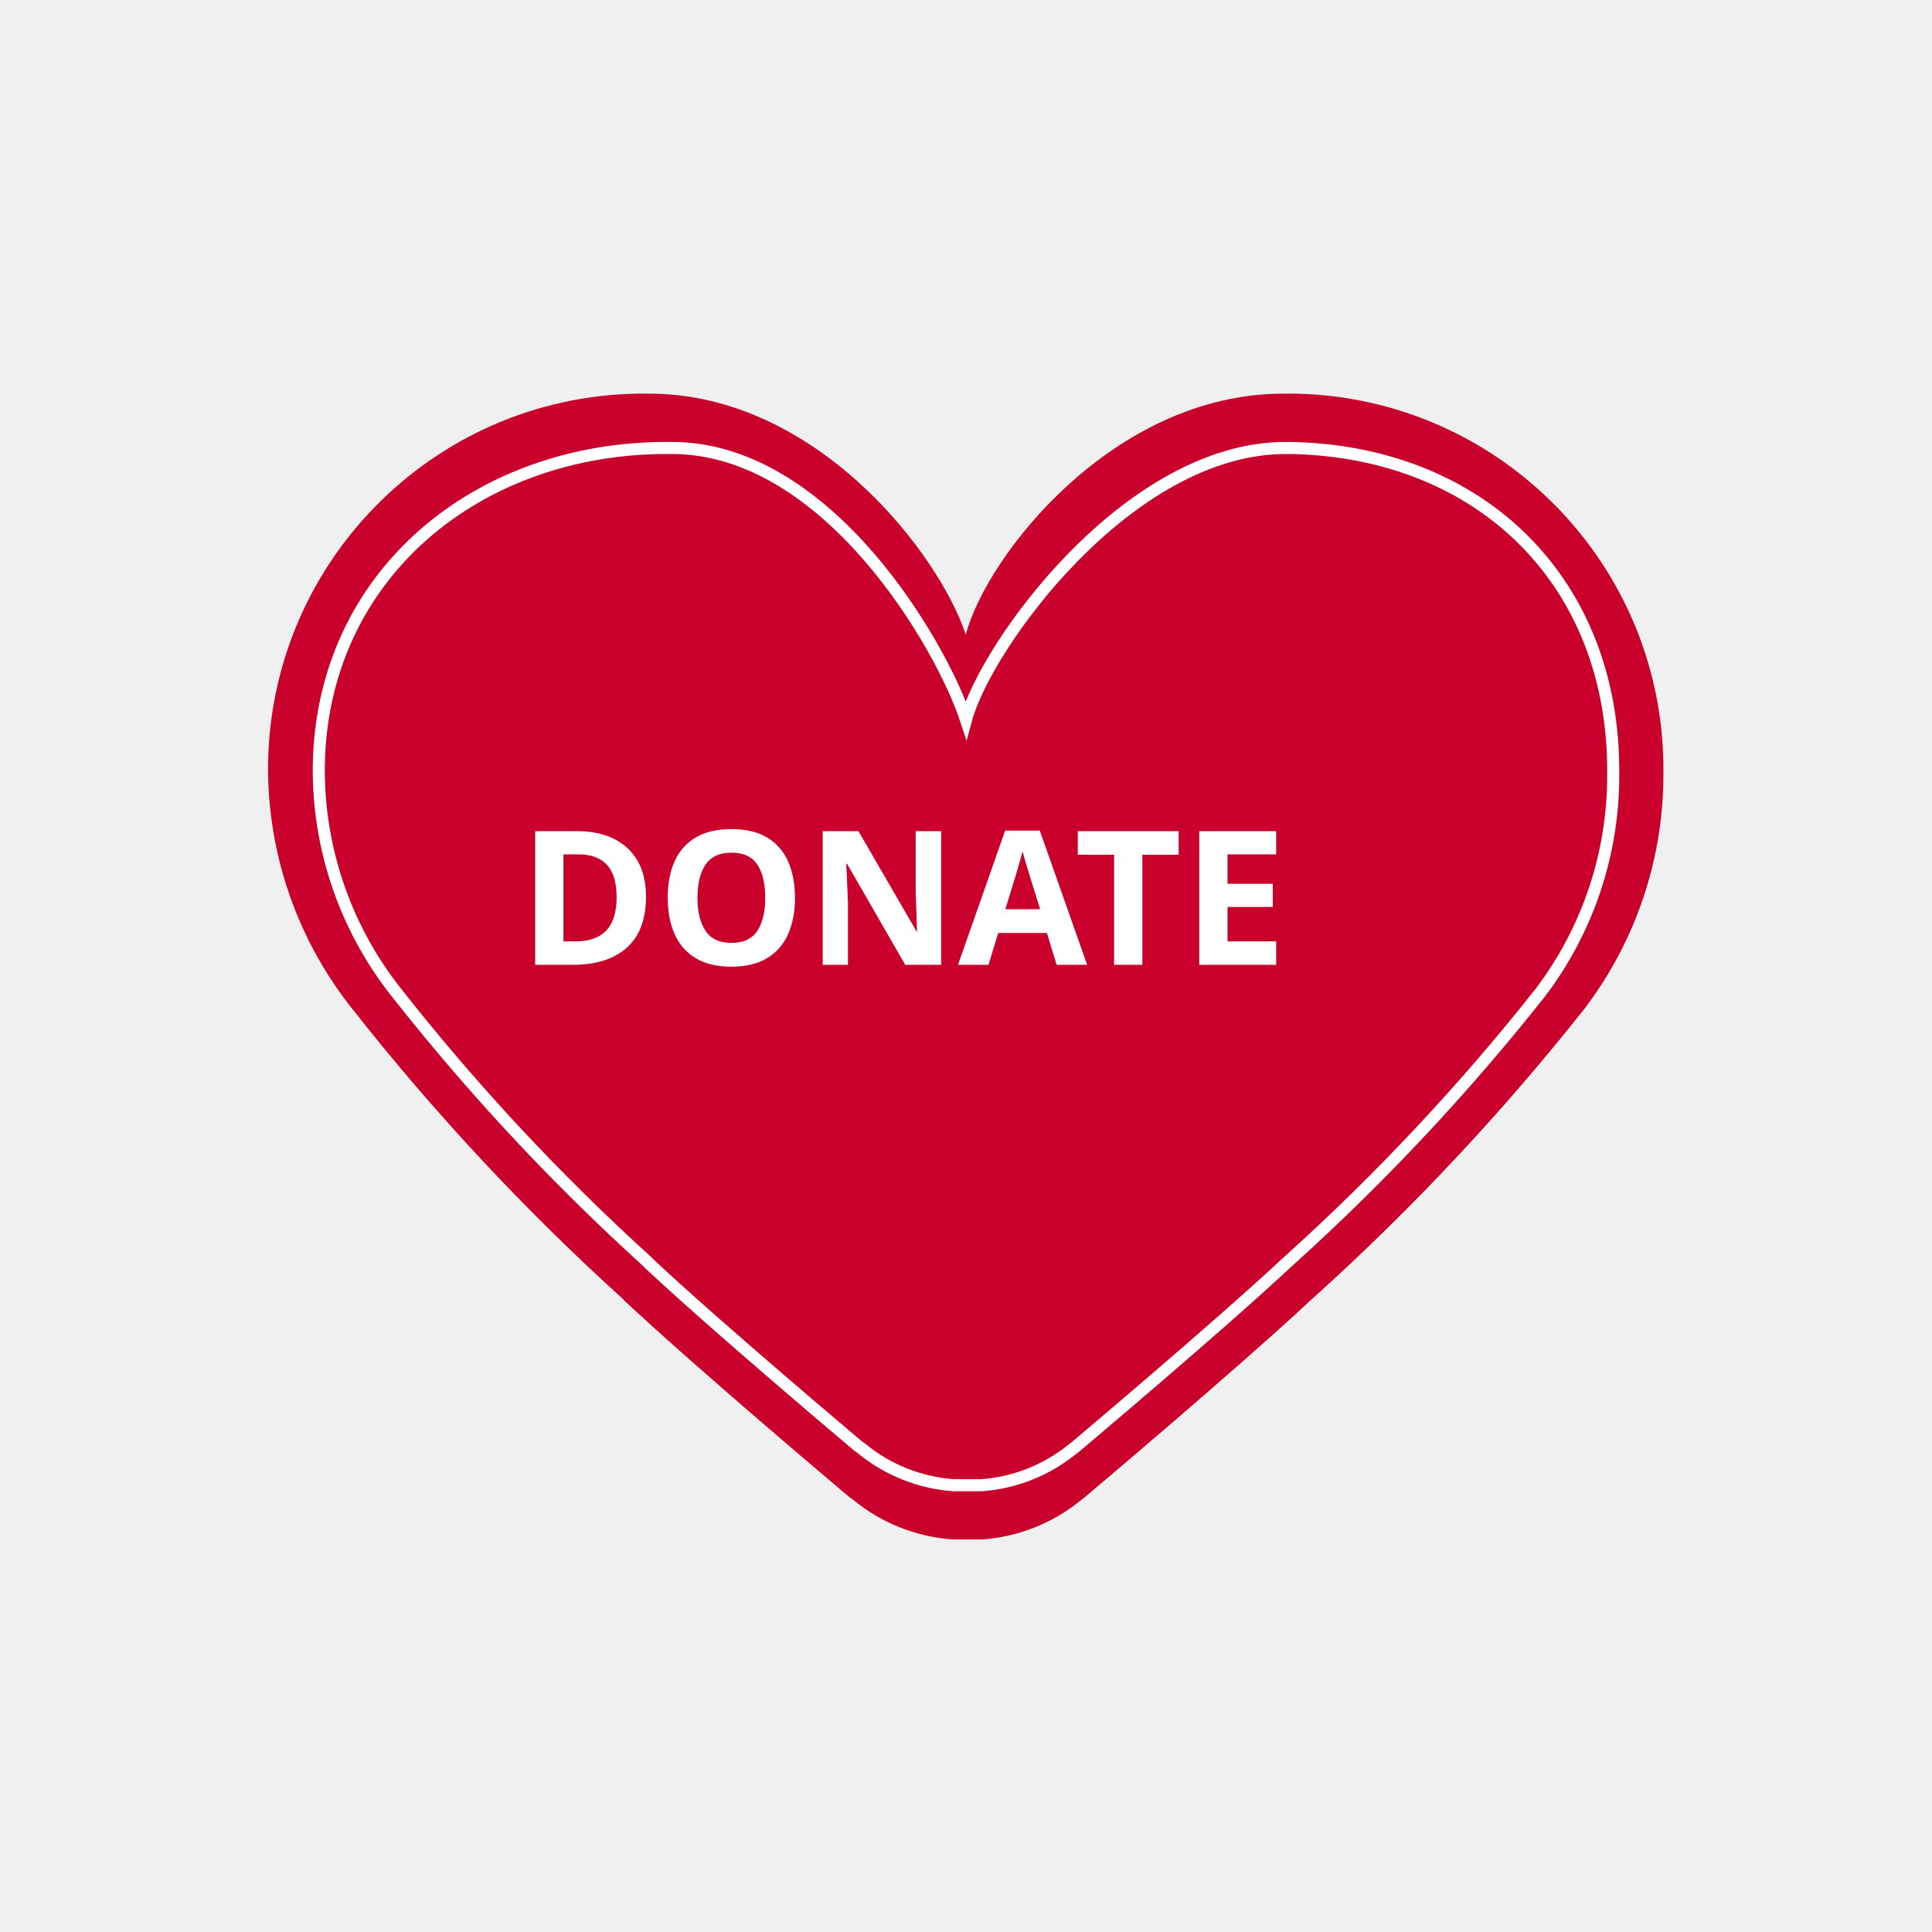
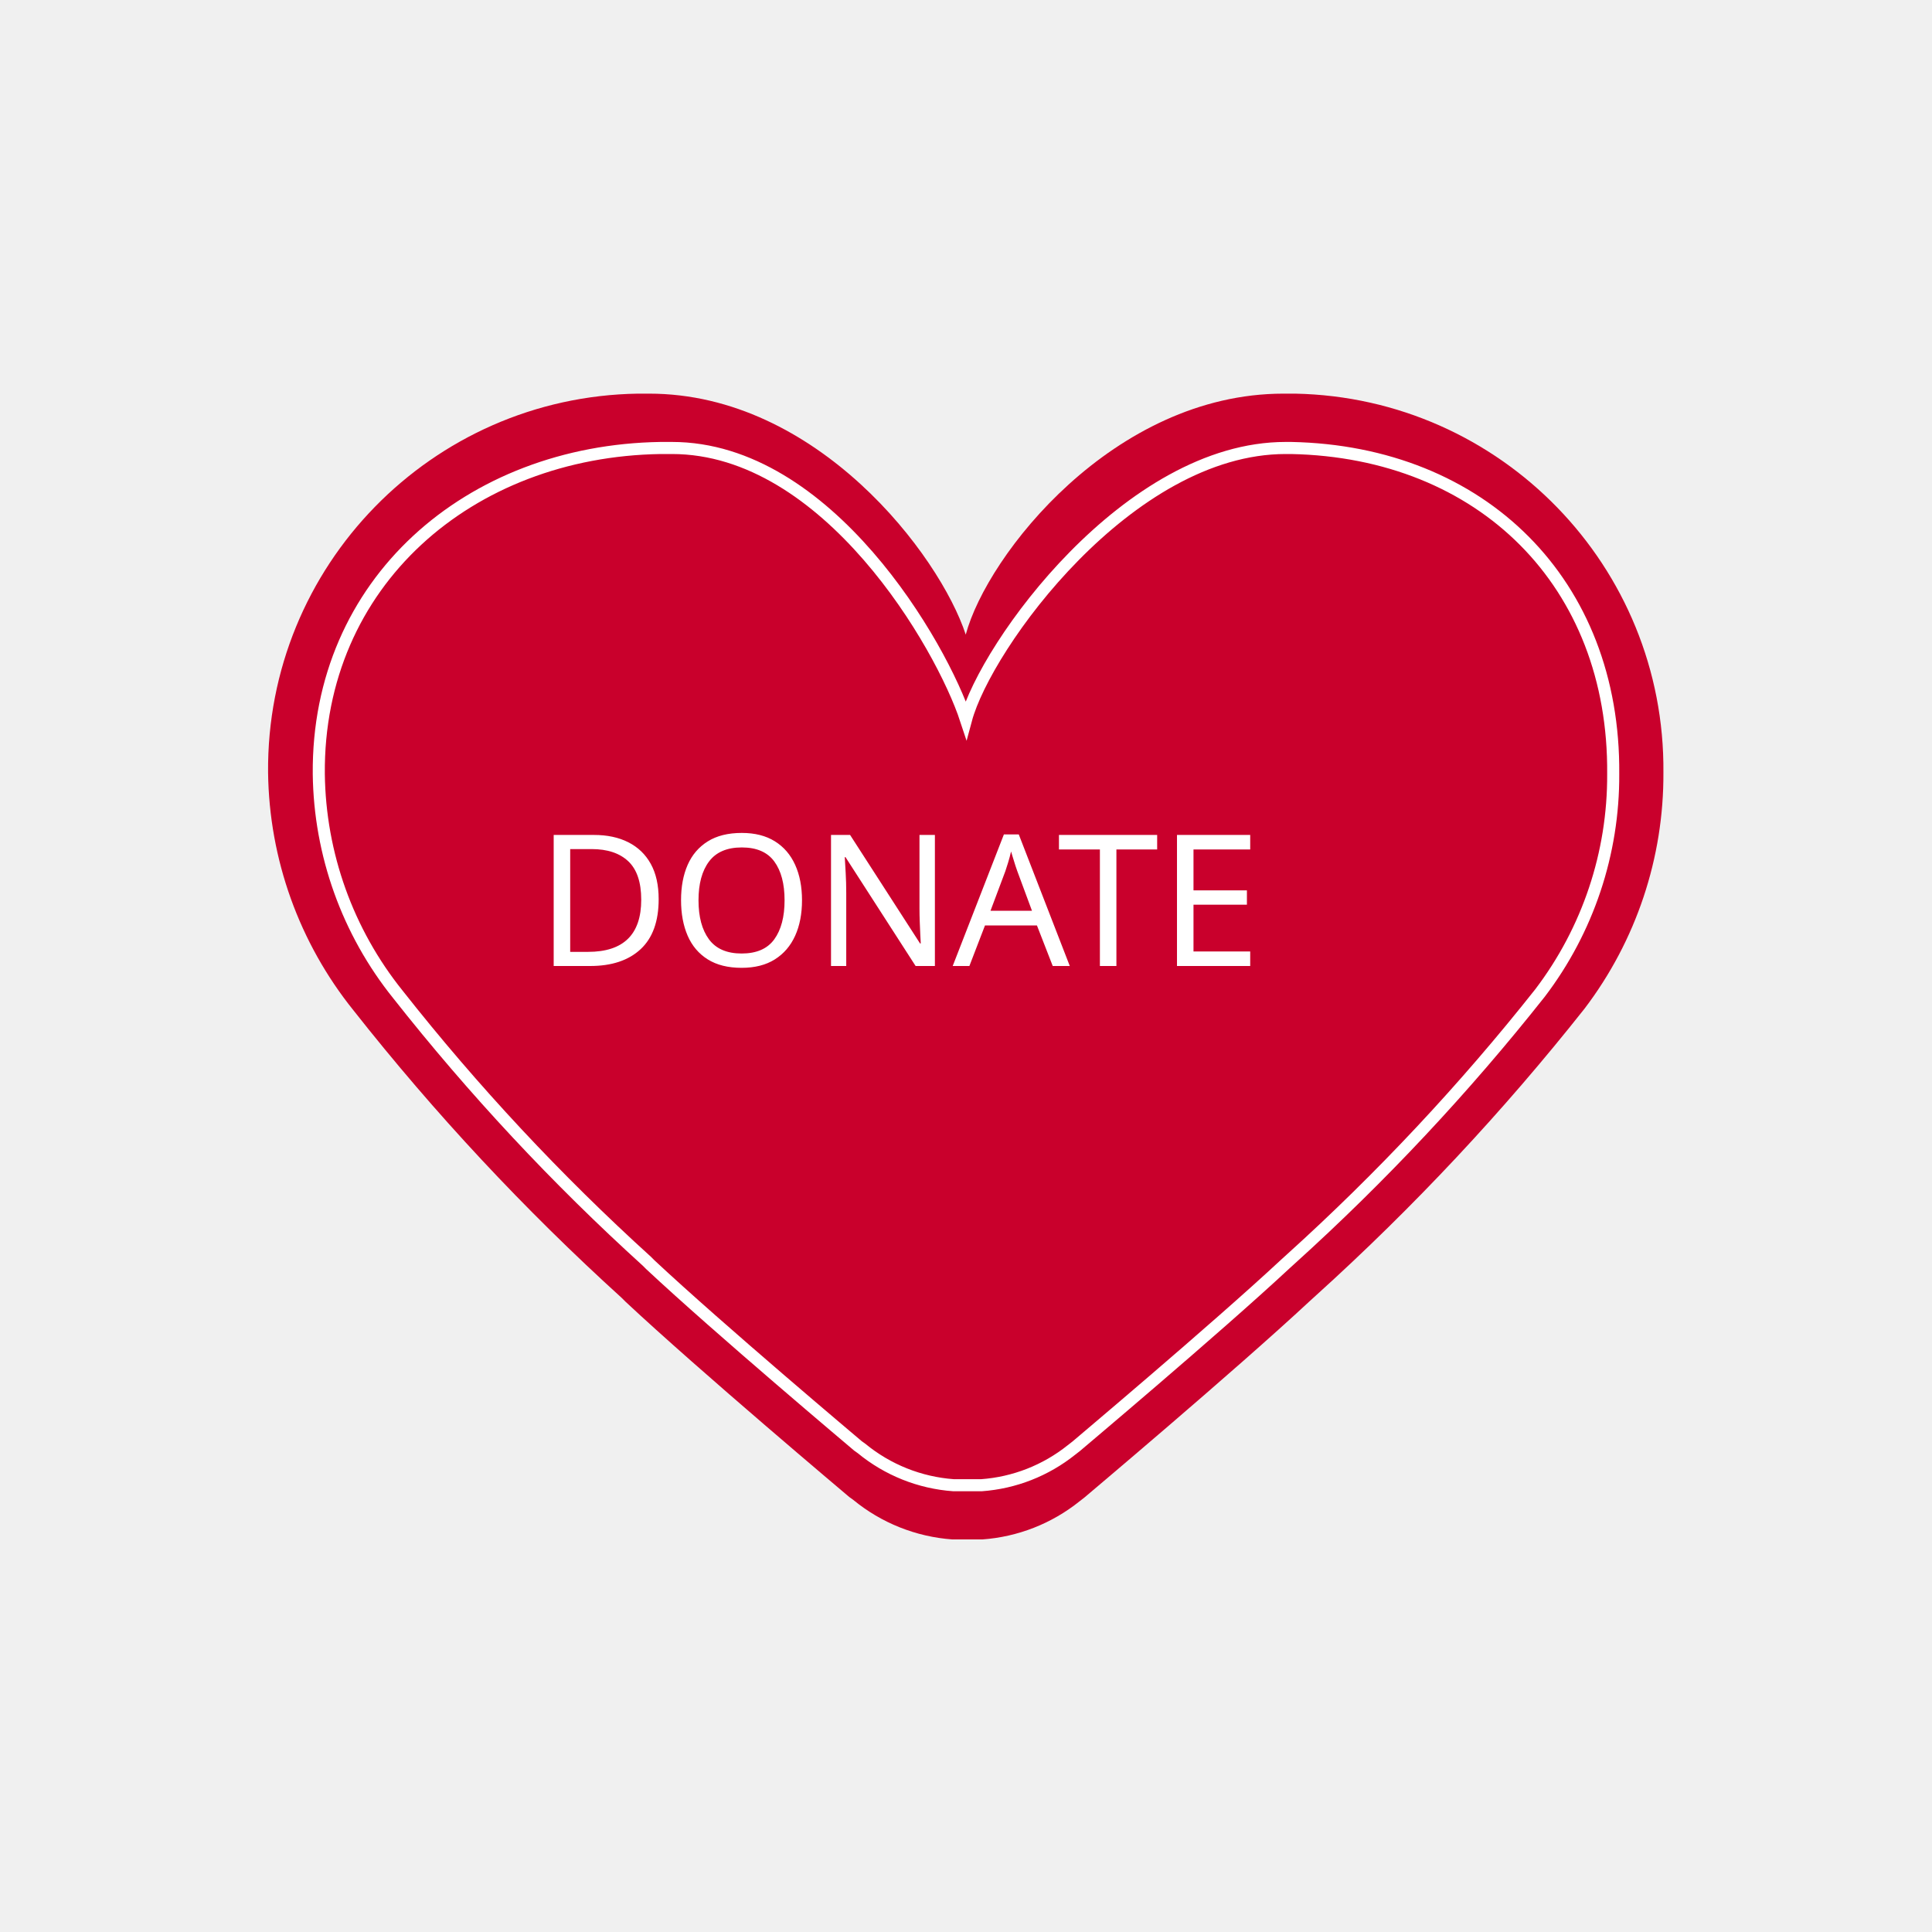
<svg xmlns="http://www.w3.org/2000/svg" width="1600px" height="1600px" viewBox="0 0 1600 1600" version="1.1">
  <g id="Page-1" stroke="none" stroke-width="1" fill="none" fill-rule="evenodd">
    <g id="Group">
      <rect id="Rectangle-path" x="0" y="0" width="1600" height="1600" />
      <path d="M1312.234,835.333 C1244.876,920.476 1170.546,999.861 1090.012,1072.667 L1085.123,1077.111 L1085.123,1077.111 C1021.123,1136.667 898.456,1239.778 898.012,1240.222 L898.012,1240.222 L894.012,1243.333 C871.017,1261.765 842.962,1272.77 813.568,1274.889 L802.456,1274.889 L799.79,1274.889 L788.679,1274.889 C758.524,1272.717 729.79,1261.224 706.456,1242 L703.345,1239.778 C700.234,1237.111 579.79,1135.778 518.012,1078 L518.012,1078 L514.901,1074.889 C434.33,1001.801 359.998,922.117 292.679,836.667 C247.762,780.79 222.88,711.465 222.012,639.778 C220.526,468.81 357.281,328.68 528.234,326 L537.568,326 C676.679,326 778.012,459.333 799.79,525.556 C817.568,459.333 922.456,326 1062.901,326 L1072.679,326 C1243.108,329.403 1379.063,469.321 1377.568,639.778 C1377.961,710.386 1354.991,779.141 1312.234,835.333 Z" id="RedHeart" fill="#C9002C" fill-rule="nonzero" />
      <path d="M1275.381,822.356 C1212.895,901.317 1143.94,974.939 1069.231,1042.459 L1064.696,1046.581 C1005.325,1101.813 891.53,1197.438 891.118,1197.85 L887.407,1200.735 C866.075,1217.829 840.049,1228.035 812.781,1230 L802.474,1230 L789.693,1230 C761.719,1227.986 735.063,1217.327 713.417,1199.499 L710.531,1197.438 C707.645,1194.965 595.912,1100.988 538.602,1047.405 L535.716,1044.52 C460.973,976.738 392.017,902.839 329.567,823.593 C287.898,771.772 264.816,707.48 264.011,640.998 C262.632,482.442 388.411,373.486 547,371 L556.5,371 C685.55,371 779.797,534.585 800,596 C816.492,534.585 934.409,371 1064.696,371 L1069.231,371 C1227.334,374.156 1337.376,482.916 1335.989,640.998 C1336.354,706.48 1315.045,770.244 1275.381,822.356 Z" id="WhiteHeart" stroke="#FFFFFF" stroke-width="10" />
-       <text id="DONATE" fill="#FFFFFF" font-family="TrajanPro-Bold, Trajan Pro" font-size="155" font-weight="bold">
-         <tspan x="429.283" y="799">DONATE</tspan>
+       <text id="DONATE" fill="#FFFFFF" font-family="BigCaslon-Medium, Big Caslon" font-size="152" font-weight="400">
+         <tspan x="443.788" y="800">DONATE</tspan>
      </text>
    </g>
  </g>
</svg>
